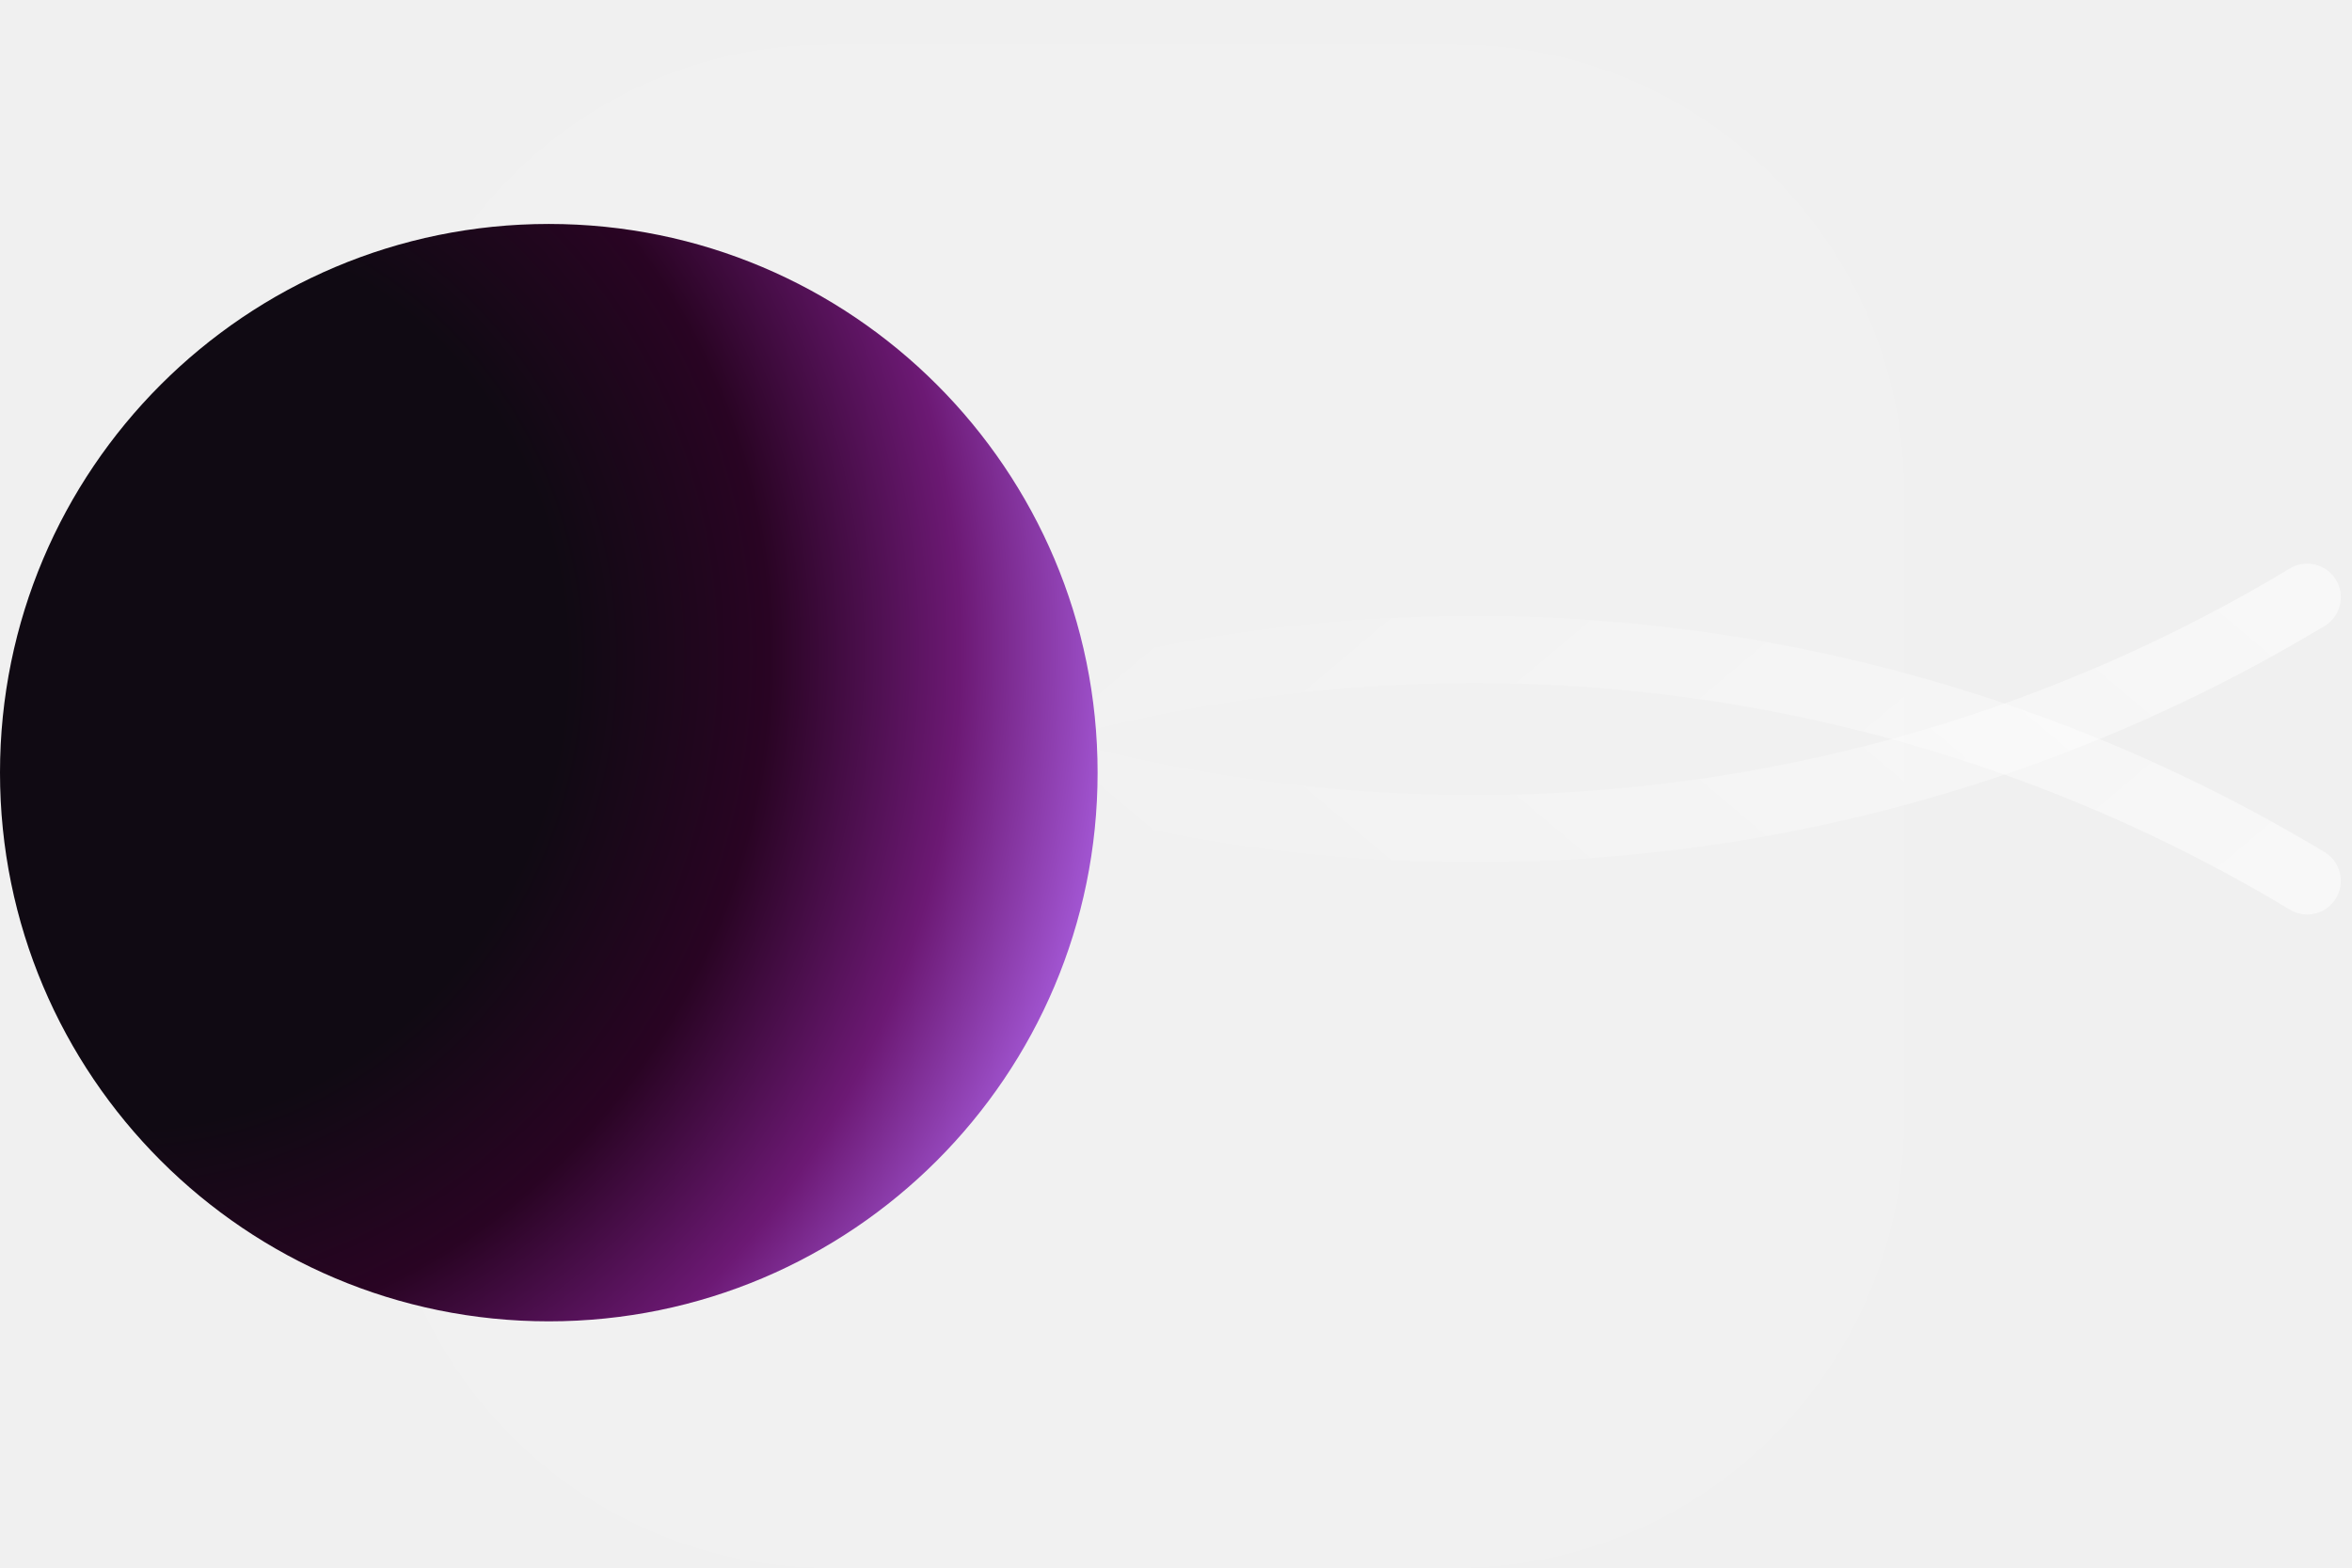
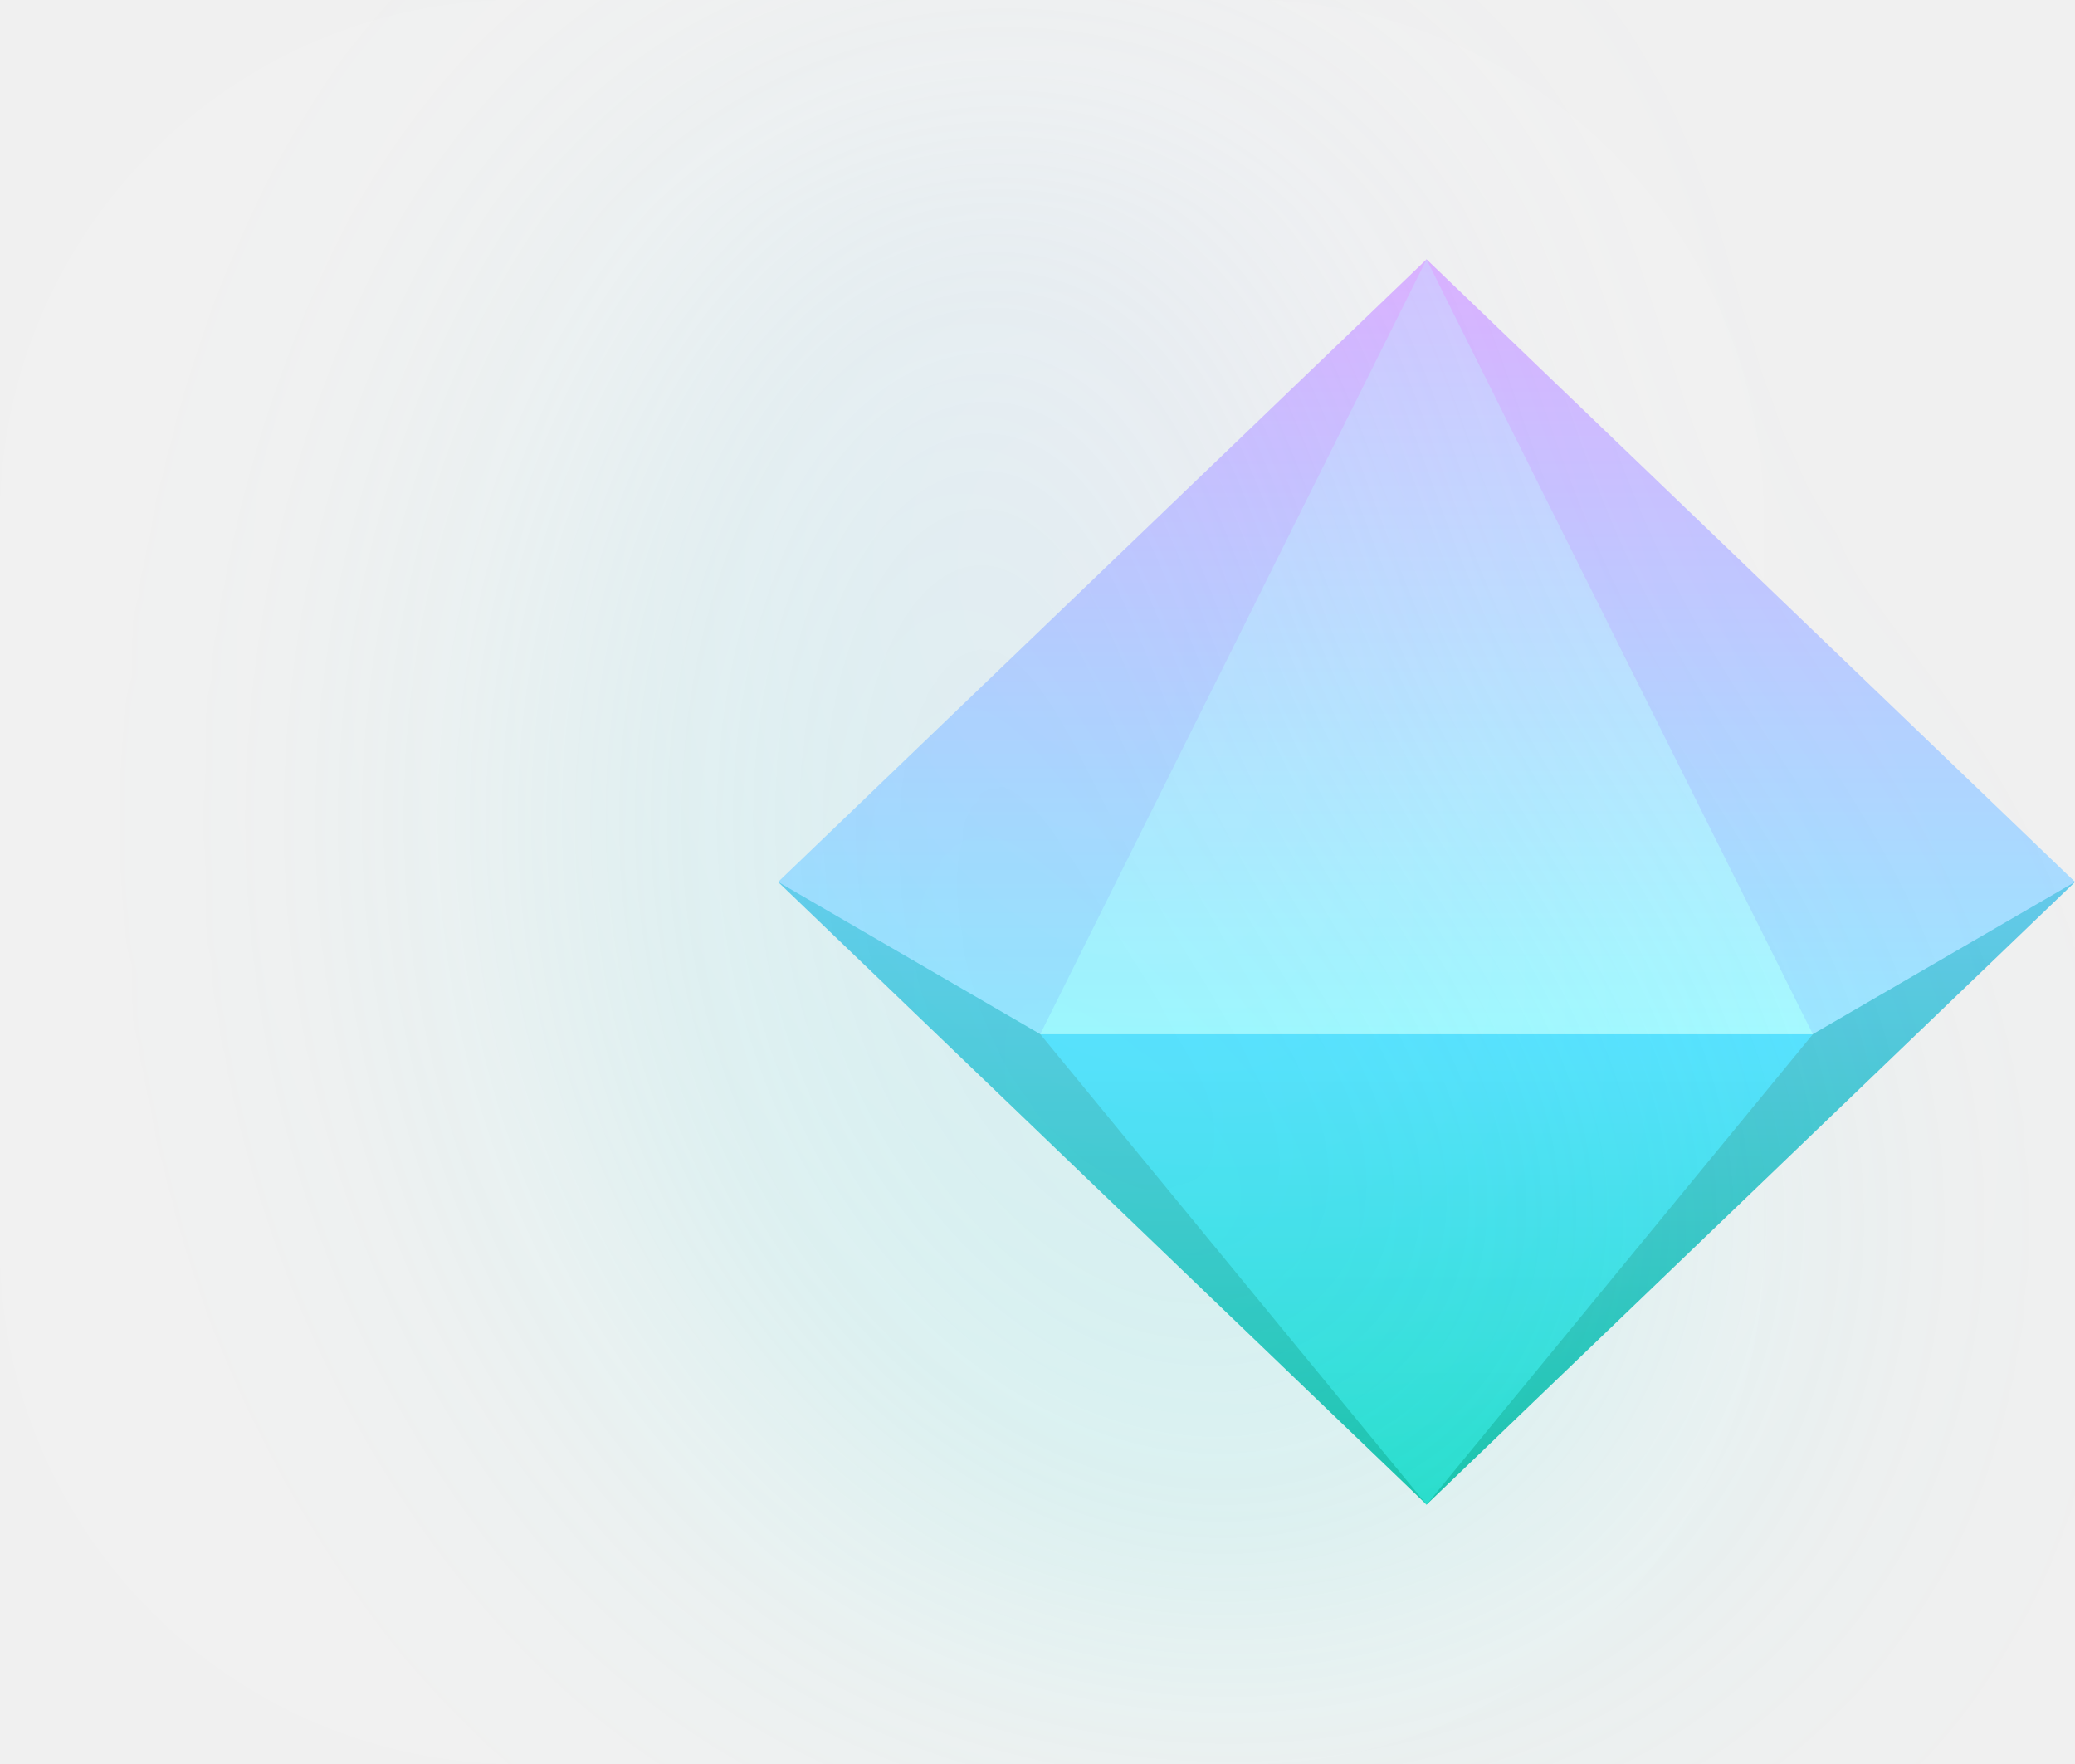
- <svg xmlns="http://www.w3.org/2000/svg" width="105" height="70" viewBox="0 0 105 70" fill="none">
-   <rect x="17" y="2" width="68" height="68" rx="20" fill="white" fill-opacity="0.1" />
-   <path d="M4 64C8.883 55.872 15.316 48.787 22.934 43.148C30.552 37.51 39.204 33.429 48.397 31.138C57.59 28.847 67.144 28.392 76.513 29.798C85.881 31.204 94.882 34.443 103 39.332" stroke="url(#paint0_linear-655431)" stroke-width="3" stroke-linecap="round" stroke-linejoin="round" />
-   <path d="M4 2C8.883 10.128 15.316 17.213 22.934 22.852C30.552 28.49 39.204 32.571 48.397 34.862C57.59 37.153 67.144 37.608 76.513 36.202C85.881 34.796 94.882 31.557 103 26.668" stroke="url(#paint1_linear-198781)" stroke-width="3" stroke-linecap="round" stroke-linejoin="round" />
-   <path d="M24.5 59C10.969 59 1.46386e-06 48.031 0 34.5C4.06995e-08 20.969 10.969 10 24.5 10C38.031 10 49 20.969 49 34.5C49 48.031 38.031 59 24.5 59Z" fill="url(#paint2_radial-002333)" />
+ <svg xmlns="http://www.w3.org/2000/svg" width="80" height="68" viewBox="0 0 80 68" fill="none">
+   <rect width="68" height="68" rx="20" fill="white" fill-opacity="0.1" />
+   <g clip-path="url(#clip0-873993)">
+     <path d="M55 28.133L72.553 28.133L80 33.999L55 58.001L30 33.999L45.692 28.666L55 28.133Z" fill="url(#paint0_linear-439406)" />
+     <path d="M55.001 58L40.107 39.867L69.894 39.867L55.001 58Z" fill="url(#paint1_linear-288585)" />
+     <path d="M69.894 39.864L80 33.997L55 9.996L30 33.997L40.106 39.864L69.894 39.864Z" fill="url(#paint2_linear-812615)" />
+     <path d="M54.999 10L69.893 39.867L40.105 39.867L54.999 10Z" fill="url(#paint3_linear-251402)" />
+     <g opacity="0.15" filter="url(#filter0_f-634557)">
+       <path d="M21.903 23.565C21.903 23.565 15.356 47.146 37.52 60.894C56.262 72.52 75.192 48.642 61.101 36.464C51.446 28.12 51.194 21.877 50.581 13.736C49.609 0.823 29.569 -5.167 21.903 23.565Z" fill="url(#paint4_radial-211915)" />
+     </g>
+   </g>
  <defs>
-     <linearGradient id="paint0_linear-655431" x1="0.709" y1="25.209" x2="82.893" y2="122.689" gradientUnits="userSpaceOnUse">
-       <stop offset="0.255" stop-color="white" stop-opacity="0" />
-       <stop offset="0.901" stop-color="white" />
+     <filter id="filter0_f-634557" x="-19" y="-37" width="125" height="141" filterUnits="userSpaceOnUse" color-interpolation-filters="sRGB">
+       <feFlood flood-opacity="0" result="BackgroundImageFix" />
+       <feBlend mode="normal" in="SourceGraphic" in2="BackgroundImageFix" result="shape" />
+       <feGaussianBlur stdDeviation="20" result="effect1_foregroundBlur" />
+     </filter>
+     <linearGradient id="paint0_linear-439406" x1="68.83" y1="28.133" x2="68.83" y2="66.001" gradientUnits="userSpaceOnUse">
+       <stop stop-color="#78CCFB" />
+       <stop offset="1" stop-color="#00BD90" />
    </linearGradient>
-     <linearGradient id="paint1_linear-198781" x1="0.709" y1="40.787" x2="82.893" y2="-56.693" gradientUnits="userSpaceOnUse">
-       <stop offset="0.255" stop-color="white" stop-opacity="0" />
-       <stop offset="0.901" stop-color="white" />
+     <linearGradient id="paint1_linear-288585" x1="55.001" y1="66" x2="55.001" y2="39.867" gradientUnits="userSpaceOnUse">
+       <stop stop-color="#17DAB0" />
+       <stop offset="1" stop-color="#58E1FF" />
    </linearGradient>
-     <radialGradient id="paint2_radial-002333" cx="0" cy="0" r="1" gradientUnits="userSpaceOnUse" gradientTransform="translate(6.45154 30.147) rotate(13.2846) scale(44.3533 47.9138)">
-       <stop offset="0.422" stop-color="#100A13" />
-       <stop offset="0.625" stop-color="#290423" />
-       <stop offset="0.815" stop-color="#6C1974" />
-       <stop offset="1" stop-color="#AD62E6" />
+     <linearGradient id="paint2_linear-812615" x1="40.971" y1="49.997" x2="40.971" y2="1.996" gradientUnits="userSpaceOnUse">
+       <stop stop-color="#86F8FF" />
+       <stop offset="1" stop-color="#ECA2FF" />
+     </linearGradient>
+     <linearGradient id="paint3_linear-251402" x1="54.772" y1="2" x2="54.772" y2="39.867" gradientUnits="userSpaceOnUse">
+       <stop stop-color="#DEB5FF" />
+       <stop offset="1" stop-color="#A7FAFF" />
+     </linearGradient>
+     <radialGradient id="paint4_radial-211915" cx="0" cy="0" r="1" gradientUnits="userSpaceOnUse" gradientTransform="translate(51.1749 16.5434) rotate(92.6937) scale(42.1131 38.0889)">
+       <stop stop-color="#DBBBFF" />
+       <stop offset="1" stop-color="#0FF7EC" />
    </radialGradient>
+     <clipPath id="clip0-873993">
+       <rect width="80" height="68" fill="white" />
+     </clipPath>
  </defs>
</svg>
